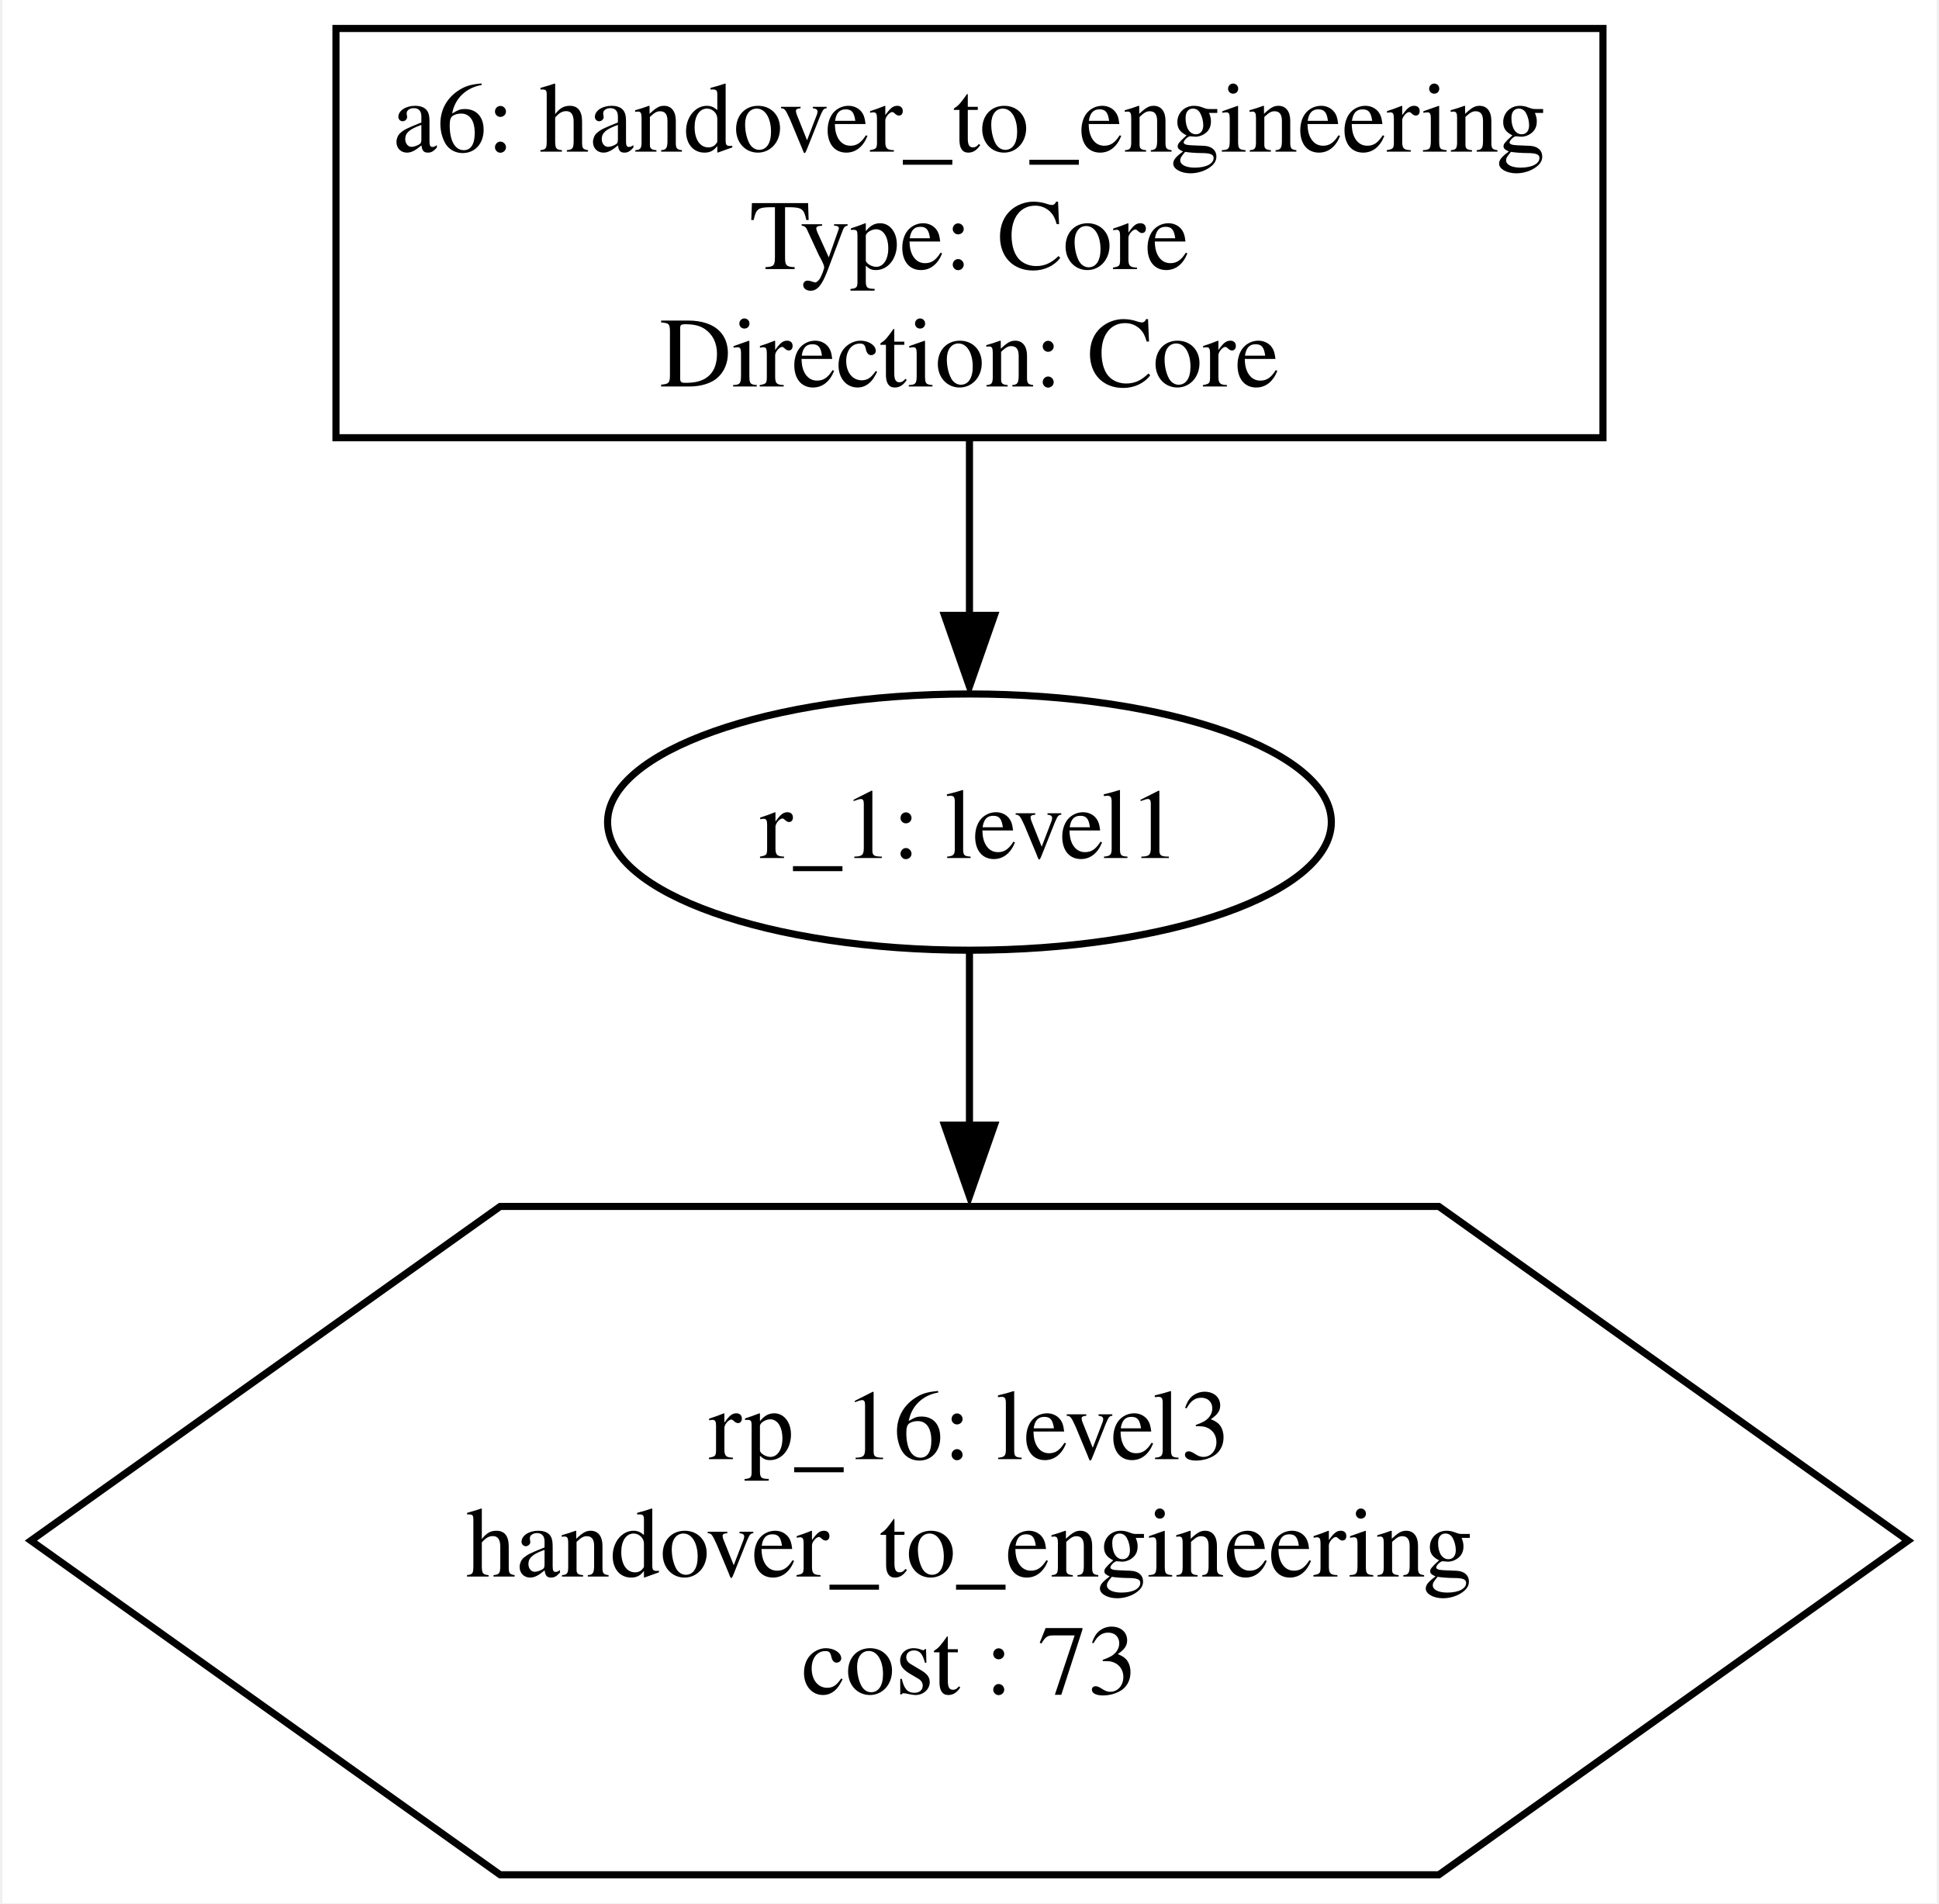
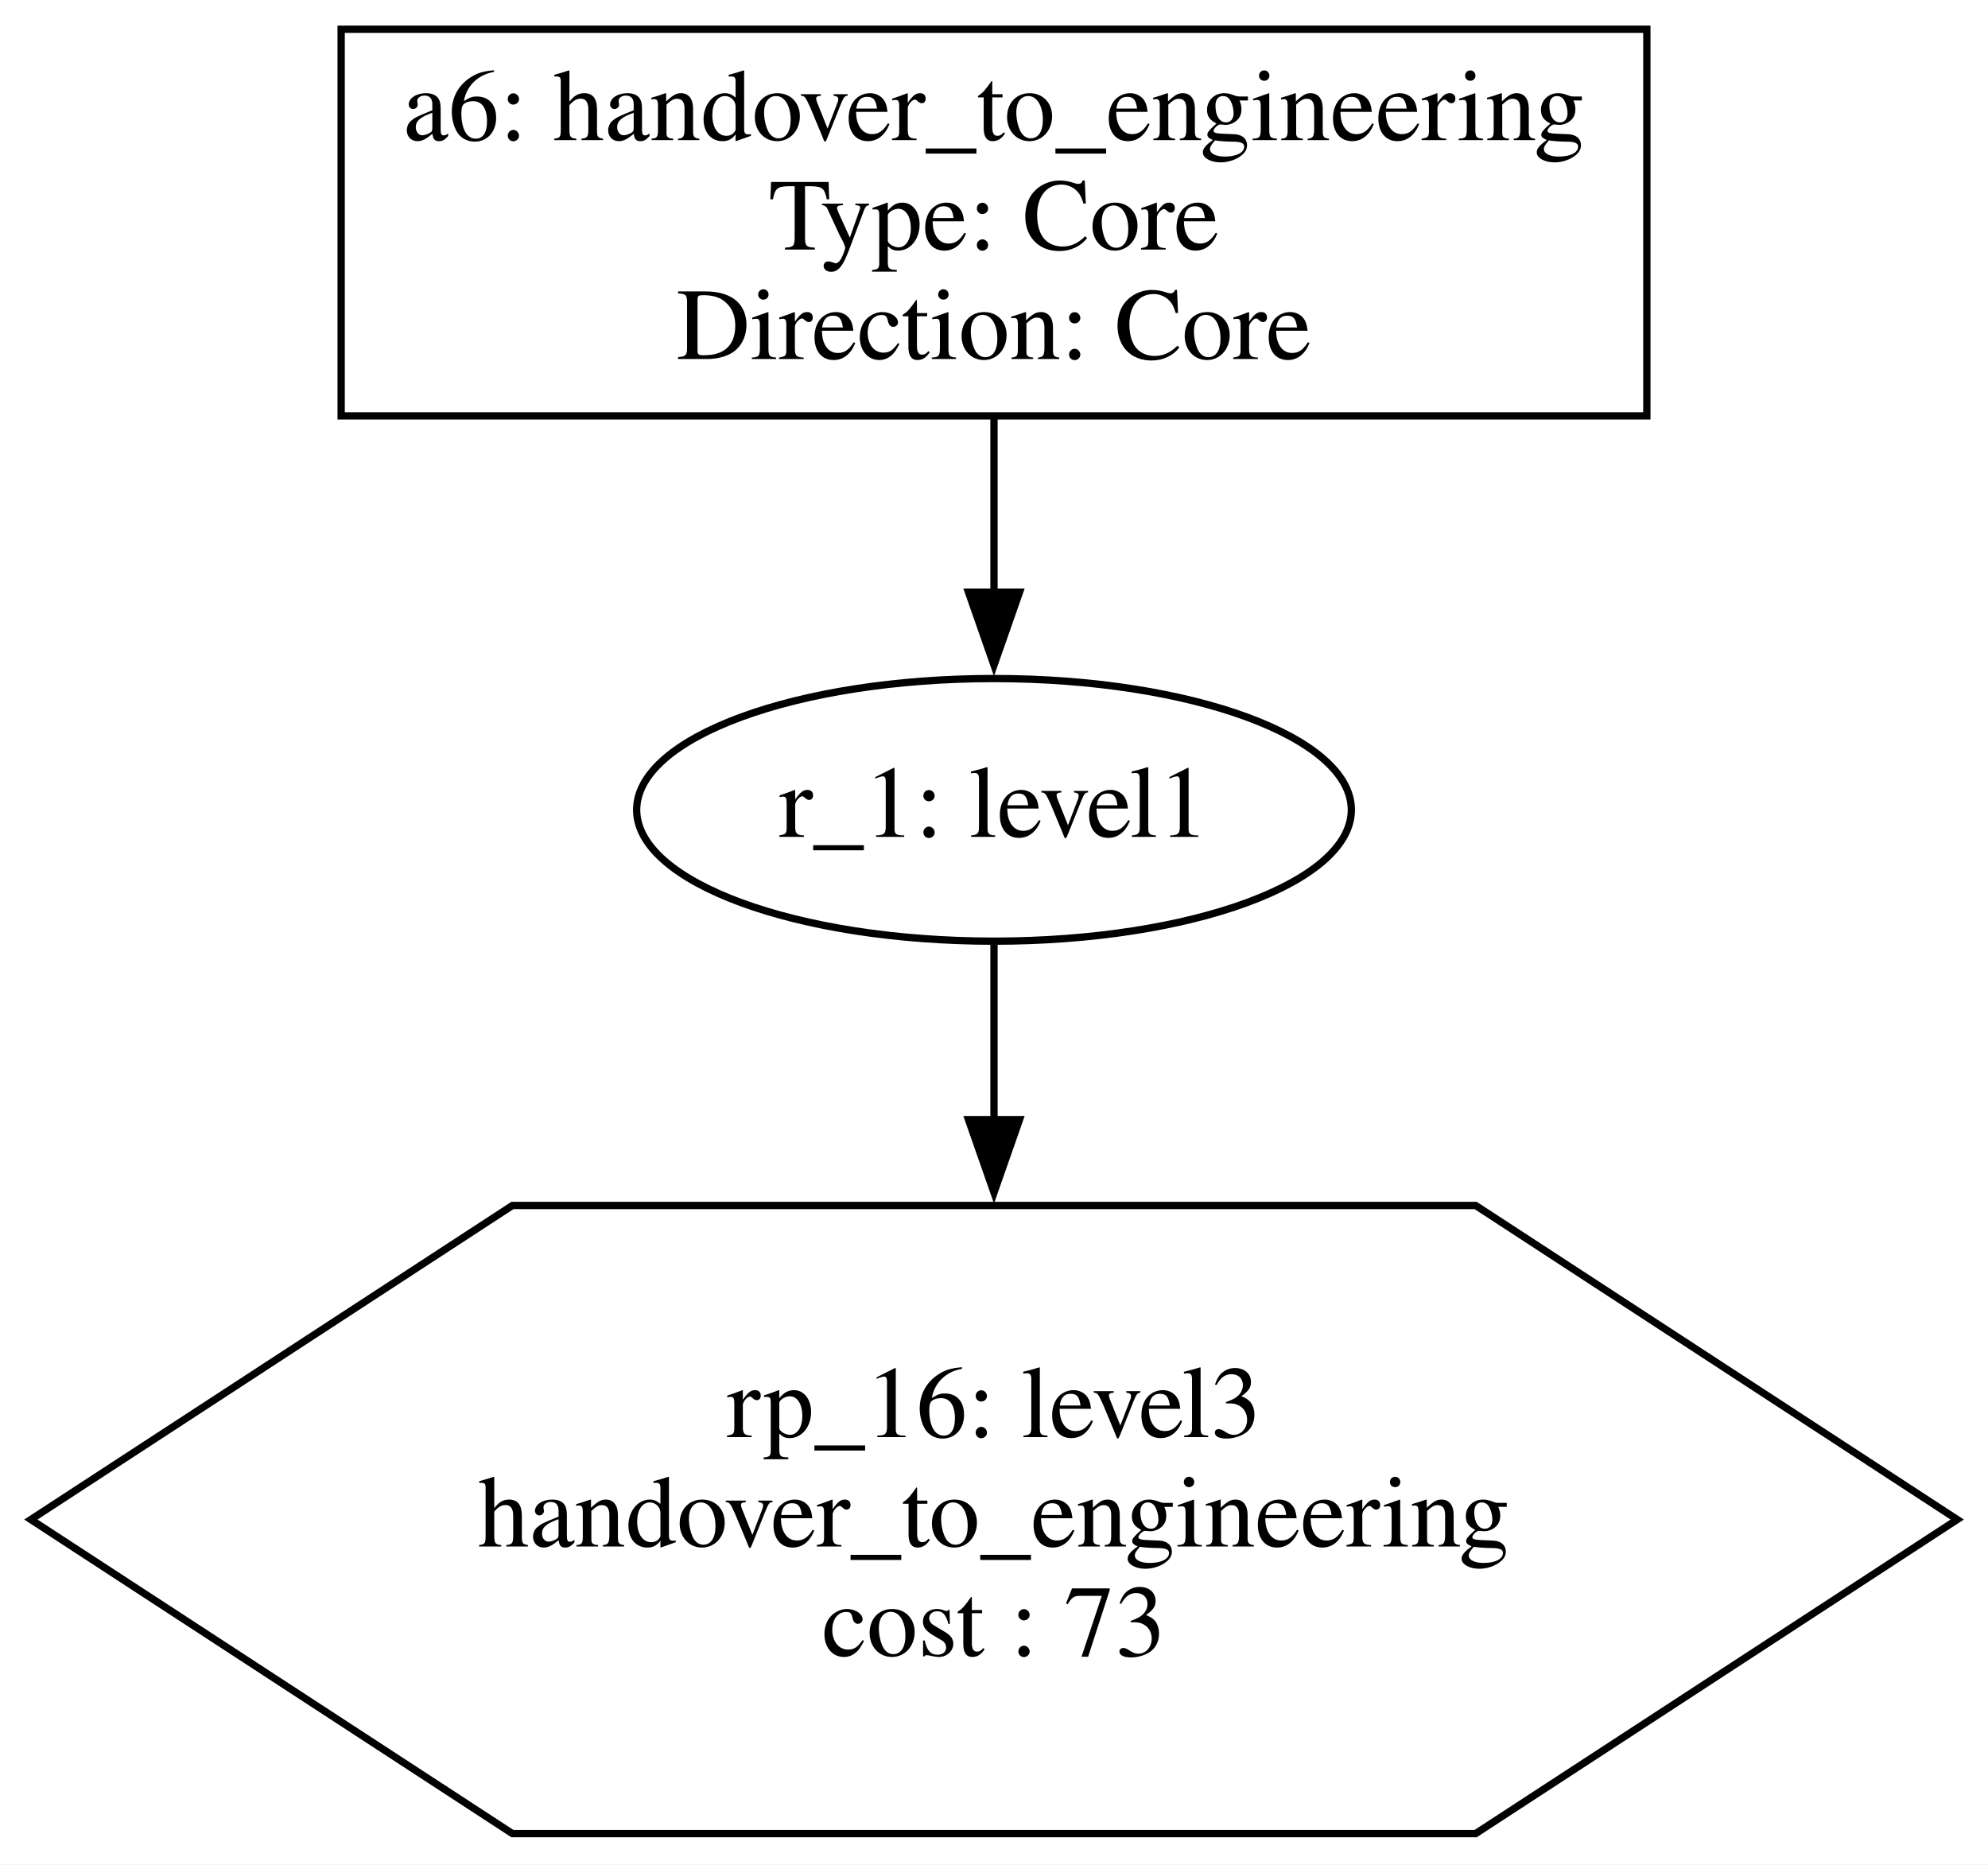
- <svg xmlns="http://www.w3.org/2000/svg" width="272pt" height="267pt" viewBox="0.00 0.00 271.73 267.40">
-   <g id="graph0" class="graph" transform="scale(1 1) rotate(0) translate(4 263.4)">
-     <polygon fill="white" stroke="none" points="-4,4 -4,-263.4 267.73,-263.4 267.73,4 -4,4" />
+ <svg xmlns="http://www.w3.org/2000/svg" width="273pt" height="256pt" viewBox="0.00 0.00 272.54 255.55">
+   <g id="graph0" class="graph" transform="scale(1 1) rotate(0) translate(4 251.55)">
+     <polygon fill="white" stroke="none" points="-4,4 -4,-251.55 268.54,-251.55 268.54,4 -4,4" />
    <g id="node1" class="node">
-       <polygon fill="none" stroke="black" points="220.86,-259.4 42.86,-259.4 42.86,-201.9 220.86,-201.9 220.86,-259.4" />
-       <text text-anchor="middle" x="131.86" y="-242.1" font-family="Times,serif" font-size="14.00">a6: handover_to_engineering </text>
-       <text text-anchor="middle" x="131.86" y="-225.6" font-family="Times,serif" font-size="14.00"> Type: Core </text>
-       <text text-anchor="middle" x="131.86" y="-209.1" font-family="Times,serif" font-size="14.00"> Direction: Core</text>
+       <polygon fill="none" stroke="black" points="221.77,-247.55 42.77,-247.55 42.77,-194.55 221.77,-194.55 221.77,-247.55" />
+       <text text-anchor="middle" x="132.27" y="-232.35" font-family="Times,serif" font-size="14.00">a6: handover_to_engineering </text>
+       <text text-anchor="middle" x="132.27" y="-217.35" font-family="Times,serif" font-size="14.00"> Type: Core </text>
+       <text text-anchor="middle" x="132.27" y="-202.35" font-family="Times,serif" font-size="14.00"> Direction: Core</text>
    </g>
    <g id="node2" class="node">
-       <ellipse fill="none" stroke="black" cx="131.86" cy="-147.9" rx="50.84" ry="18" />
-       <text text-anchor="middle" x="131.86" y="-142.85" font-family="Times,serif" font-size="14.00">r_1: level1</text>
+       <ellipse fill="none" stroke="black" cx="132.27" cy="-140.55" rx="48.99" ry="18" />
+       <text text-anchor="middle" x="132.27" y="-136.85" font-family="Times,serif" font-size="14.00">r_1: level1</text>
    </g>
    <g id="edge1" class="edge">
-       <path fill="none" stroke="black" d="M131.86,-201.4C131.86,-193.46 131.86,-184.82 131.86,-176.89" />
-       <polygon fill="black" stroke="black" points="135.36,-176.94 131.86,-166.94 128.36,-176.94 135.36,-176.94" />
+       <path fill="none" stroke="black" d="M132.27,-194.34C132.27,-186.62 132.27,-178.11 132.27,-170.21" />
+       <polygon fill="black" stroke="black" points="135.77,-170.39 132.27,-160.39 128.77,-170.39 135.77,-170.39" />
    </g>
    <g id="node3" class="node">
-       <polygon fill="none" stroke="black" points="263.73,-46.95 197.8,-93.9 65.93,-93.9 0,-46.95 65.93,0 197.8,0 263.73,-46.95" />
-       <text text-anchor="middle" x="131.86" y="-58.4" font-family="Times,serif" font-size="14.00">rp_16: level3 </text>
-       <text text-anchor="middle" x="131.86" y="-41.9" font-family="Times,serif" font-size="14.00"> handover_to_engineering </text>
-       <text text-anchor="middle" x="131.86" y="-25.4" font-family="Times,serif" font-size="14.00"> cost : 73</text>
+       <polygon fill="none" stroke="black" points="264.32,-43.27 198.3,-86.32 66.25,-86.32 0.23,-43.27 66.25,-0.22 198.3,-0.22 264.32,-43.27" />
+       <text text-anchor="middle" x="132.27" y="-54.57" font-family="Times,serif" font-size="14.00">rp_16: level3 </text>
+       <text text-anchor="middle" x="132.27" y="-39.57" font-family="Times,serif" font-size="14.00"> handover_to_engineering </text>
+       <text text-anchor="middle" x="132.27" y="-24.57" font-family="Times,serif" font-size="14.00"> cost : 73</text>
    </g>
    <g id="edge2" class="edge">
-       <path fill="none" stroke="black" d="M131.86,-129.66C131.86,-122.65 131.86,-114.12 131.86,-105.24" />
-       <polygon fill="black" stroke="black" points="135.36,-105.32 131.86,-95.32 128.36,-105.32 135.36,-105.32" />
+       <path fill="none" stroke="black" d="M132.27,-122.07C132.27,-115.13 132.27,-106.72 132.27,-98.05" />
+       <polygon fill="black" stroke="black" points="135.77,-98.09 132.27,-88.09 128.77,-98.09 135.77,-98.09" />
    </g>
  </g>
</svg>
